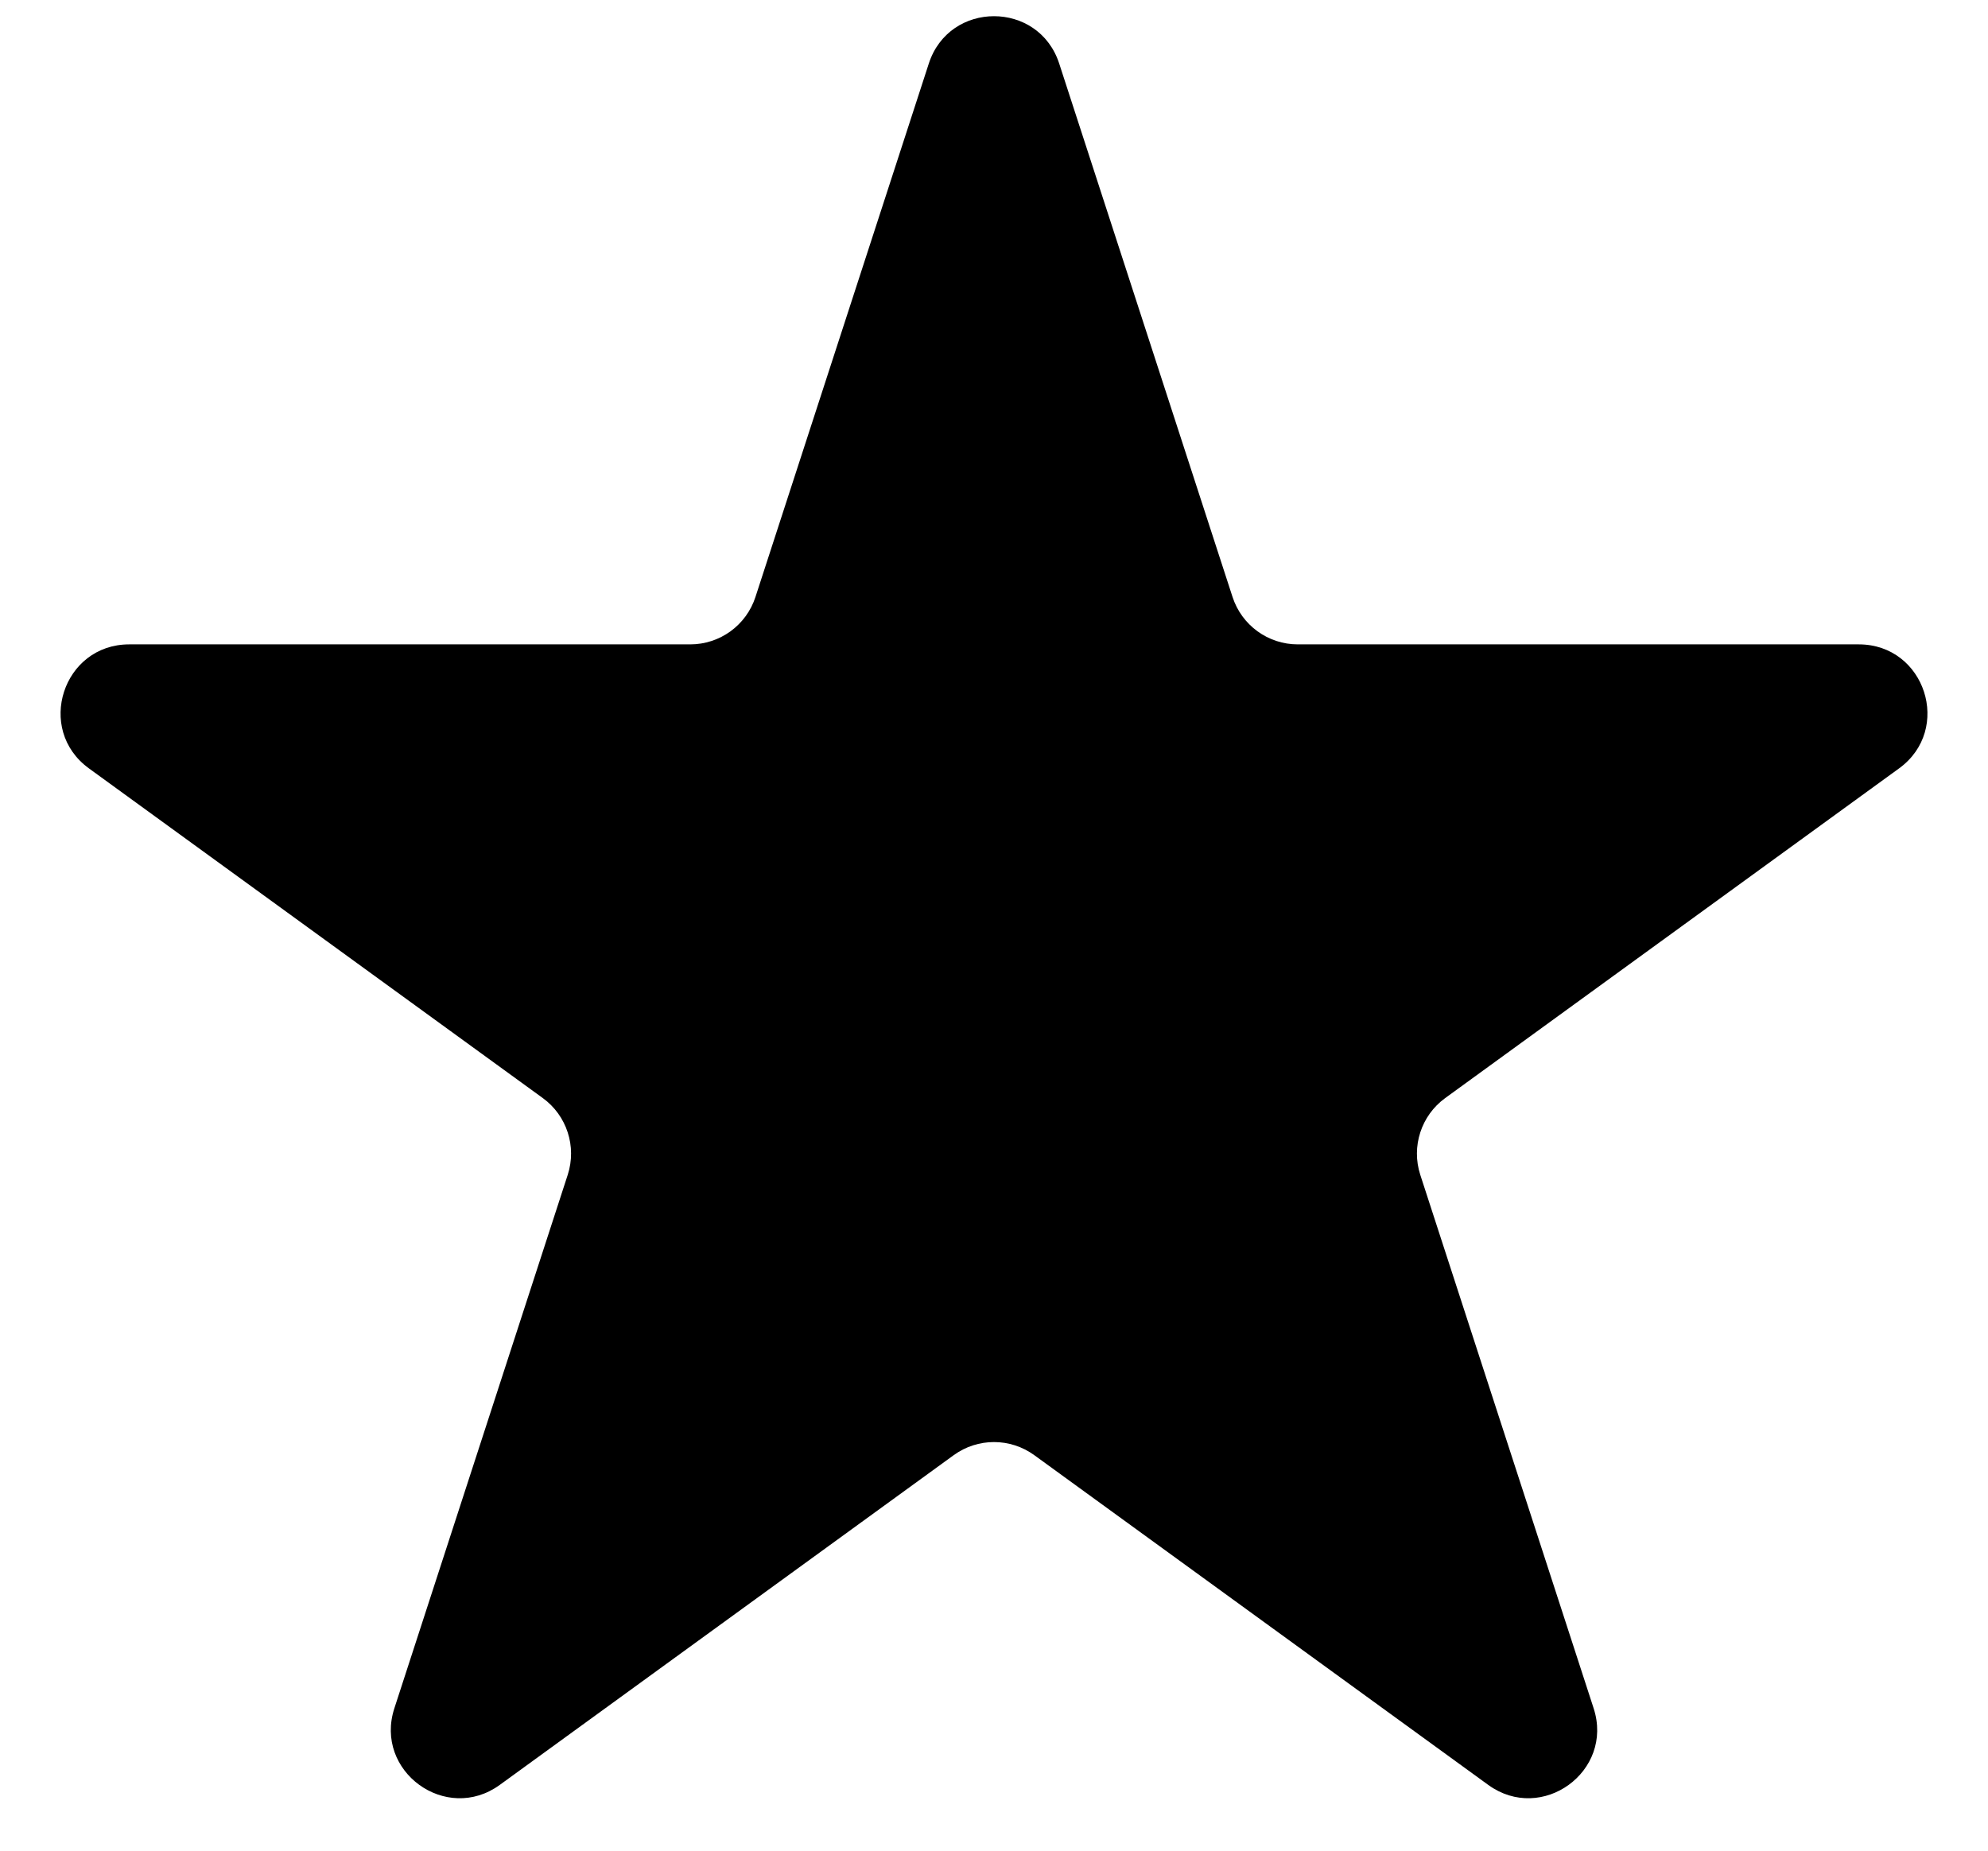
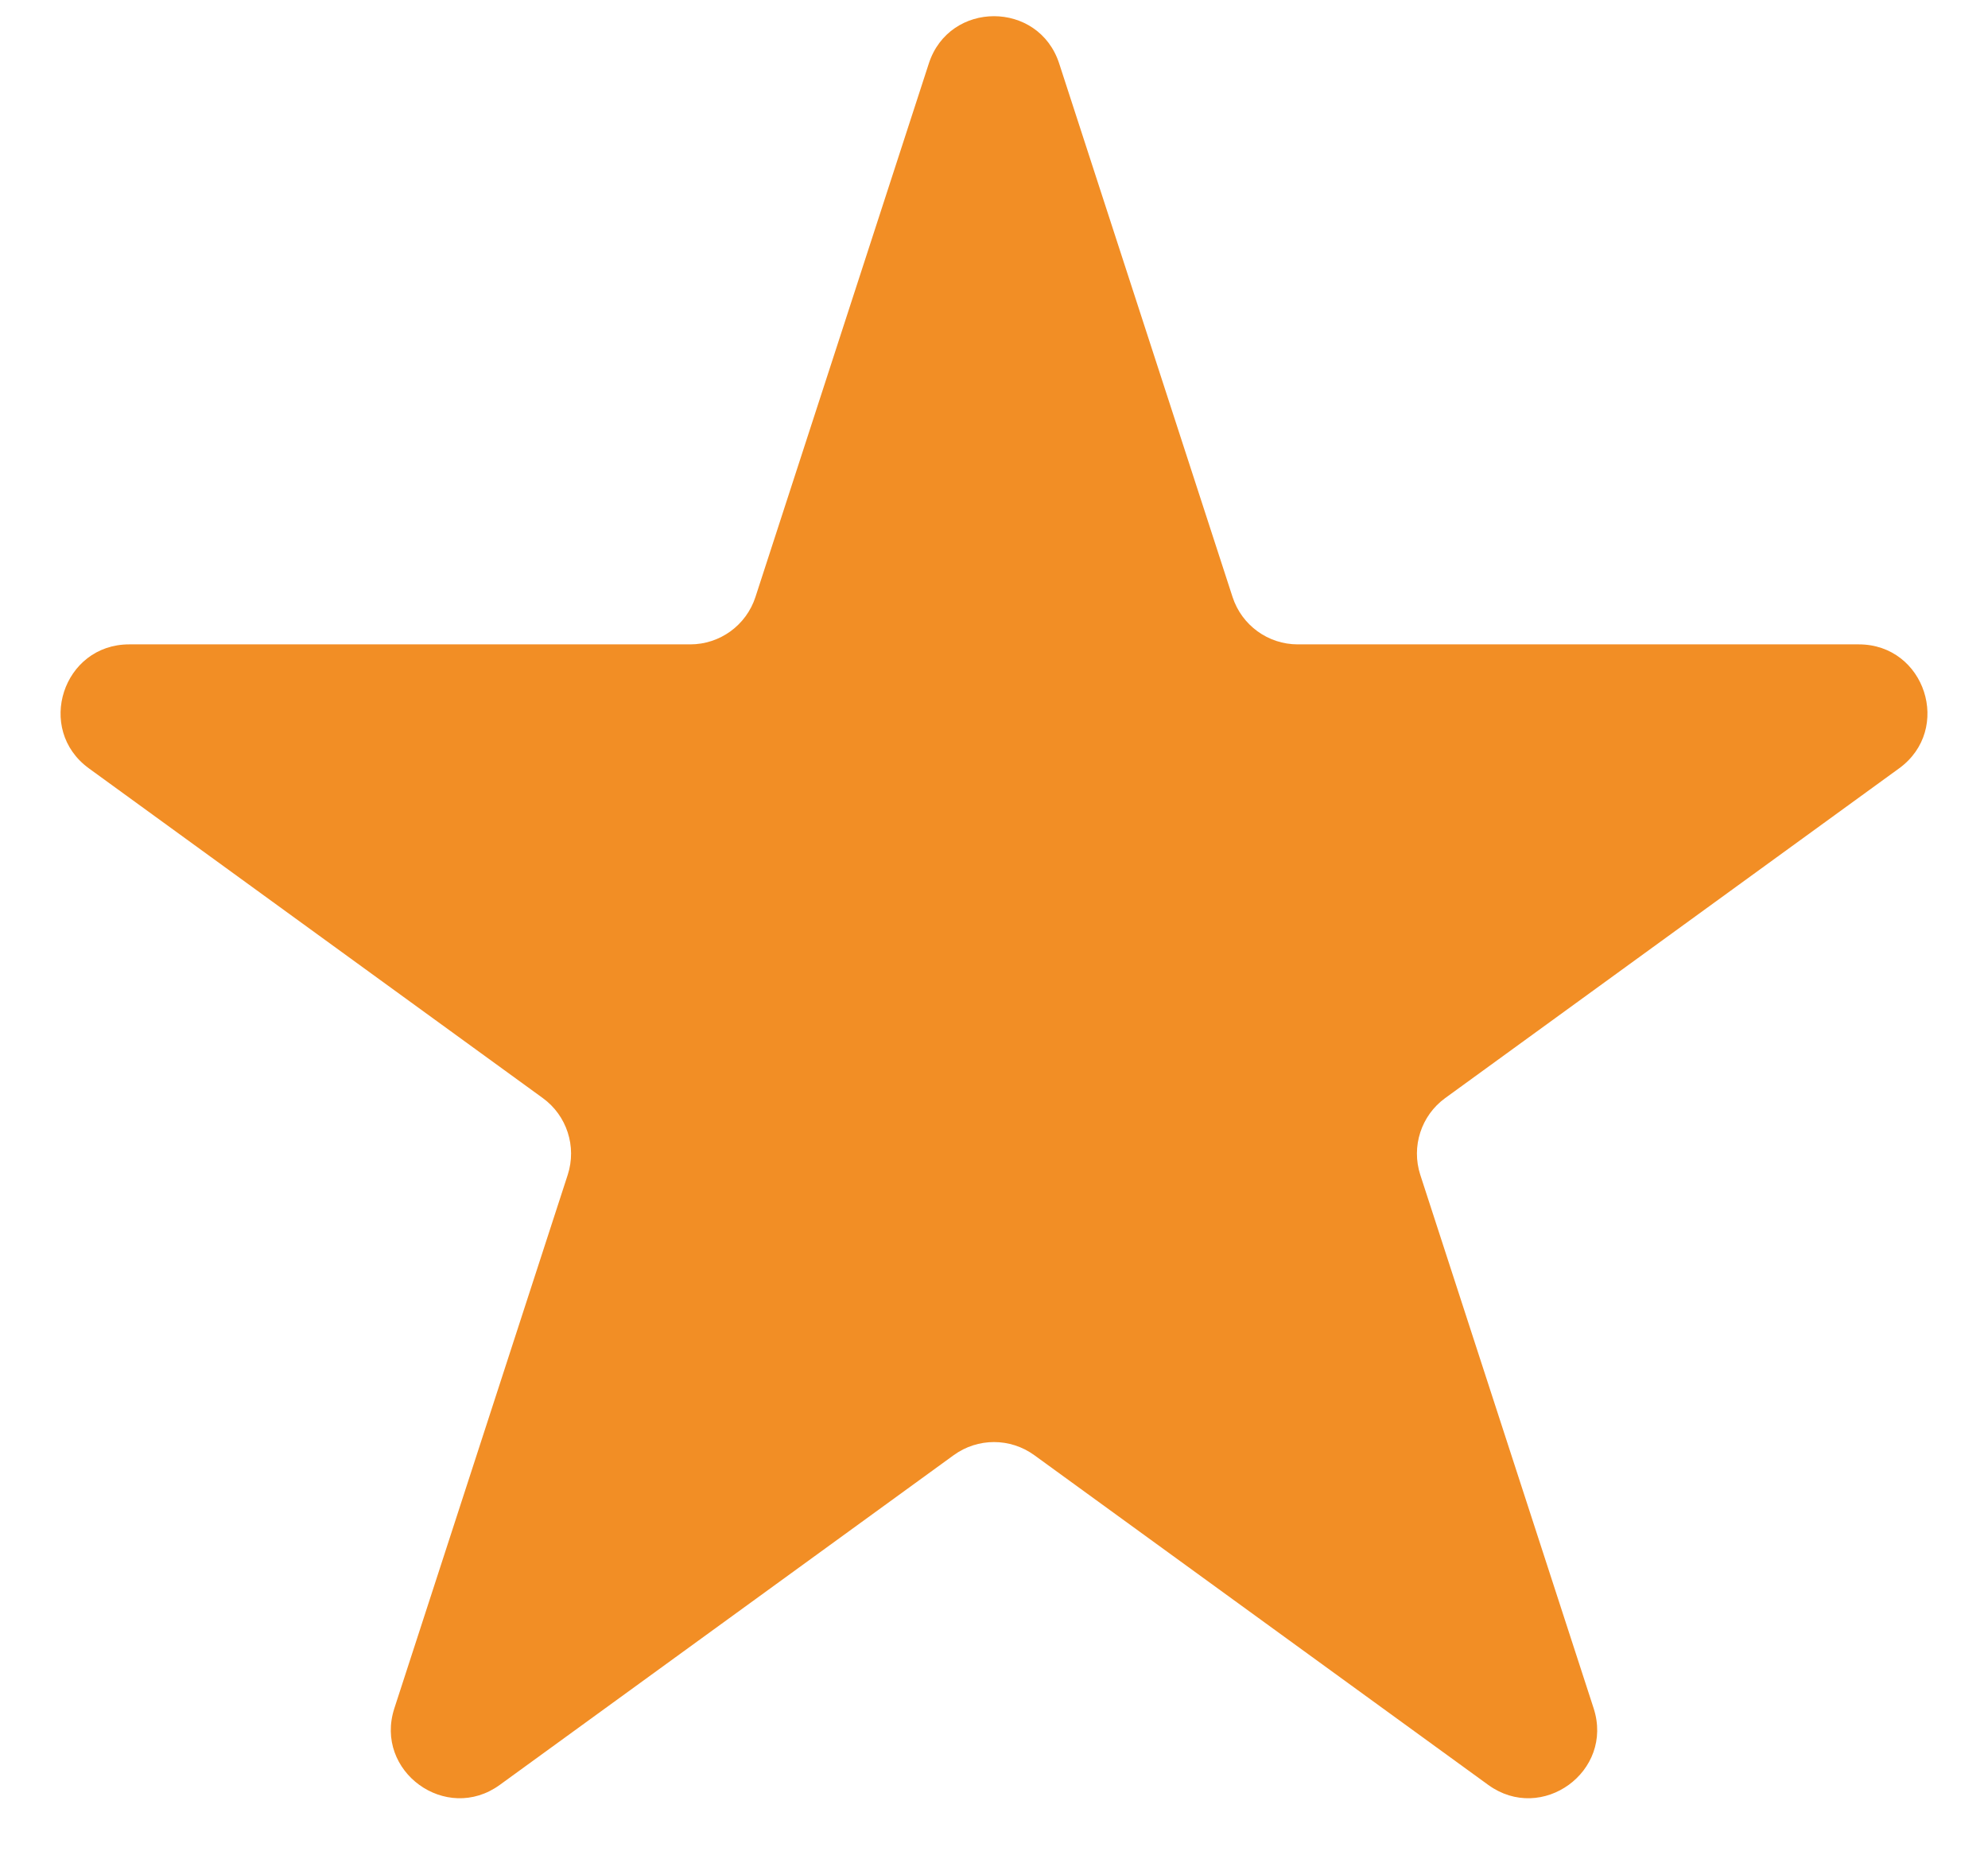
<svg xmlns="http://www.w3.org/2000/svg" width="29" height="27" viewBox="0 0 29 27" fill="none">
-   <path d="M13.549 0.927C13.848 0.006 15.152 0.006 15.451 0.927L17.98 8.71C18.114 9.122 18.498 9.401 18.931 9.401H27.115C28.084 9.401 28.486 10.641 27.703 11.21L21.082 16.02C20.731 16.275 20.585 16.727 20.718 17.139L23.247 24.922C23.547 25.843 22.492 26.609 21.709 26.04L15.088 21.23C14.737 20.975 14.263 20.975 13.912 21.23L7.291 26.04C6.508 26.609 5.453 25.843 5.753 24.922L8.282 17.139C8.415 16.727 8.269 16.275 7.918 16.02L1.297 11.21C0.514 10.641 0.917 9.401 1.885 9.401H10.069C10.502 9.401 10.886 9.122 11.02 8.71L13.549 0.927Z" fill="black" />
+   <path d="M13.549 0.927C13.848 0.006 15.152 0.006 15.451 0.927L17.98 8.71C18.114 9.122 18.498 9.401 18.931 9.401H27.115C28.084 9.401 28.486 10.641 27.703 11.21L21.082 16.02C20.731 16.275 20.585 16.727 20.718 17.139L23.247 24.922C23.547 25.843 22.492 26.609 21.709 26.04L15.088 21.23C14.737 20.975 14.263 20.975 13.912 21.23L7.291 26.04C6.508 26.609 5.453 25.843 5.753 24.922L8.282 17.139C8.415 16.727 8.269 16.275 7.918 16.02L1.297 11.21C0.514 10.641 0.917 9.401 1.885 9.401H10.069C10.502 9.401 10.886 9.122 11.02 8.71L13.549 0.927Z" fill="#f28e25" />
</svg>
